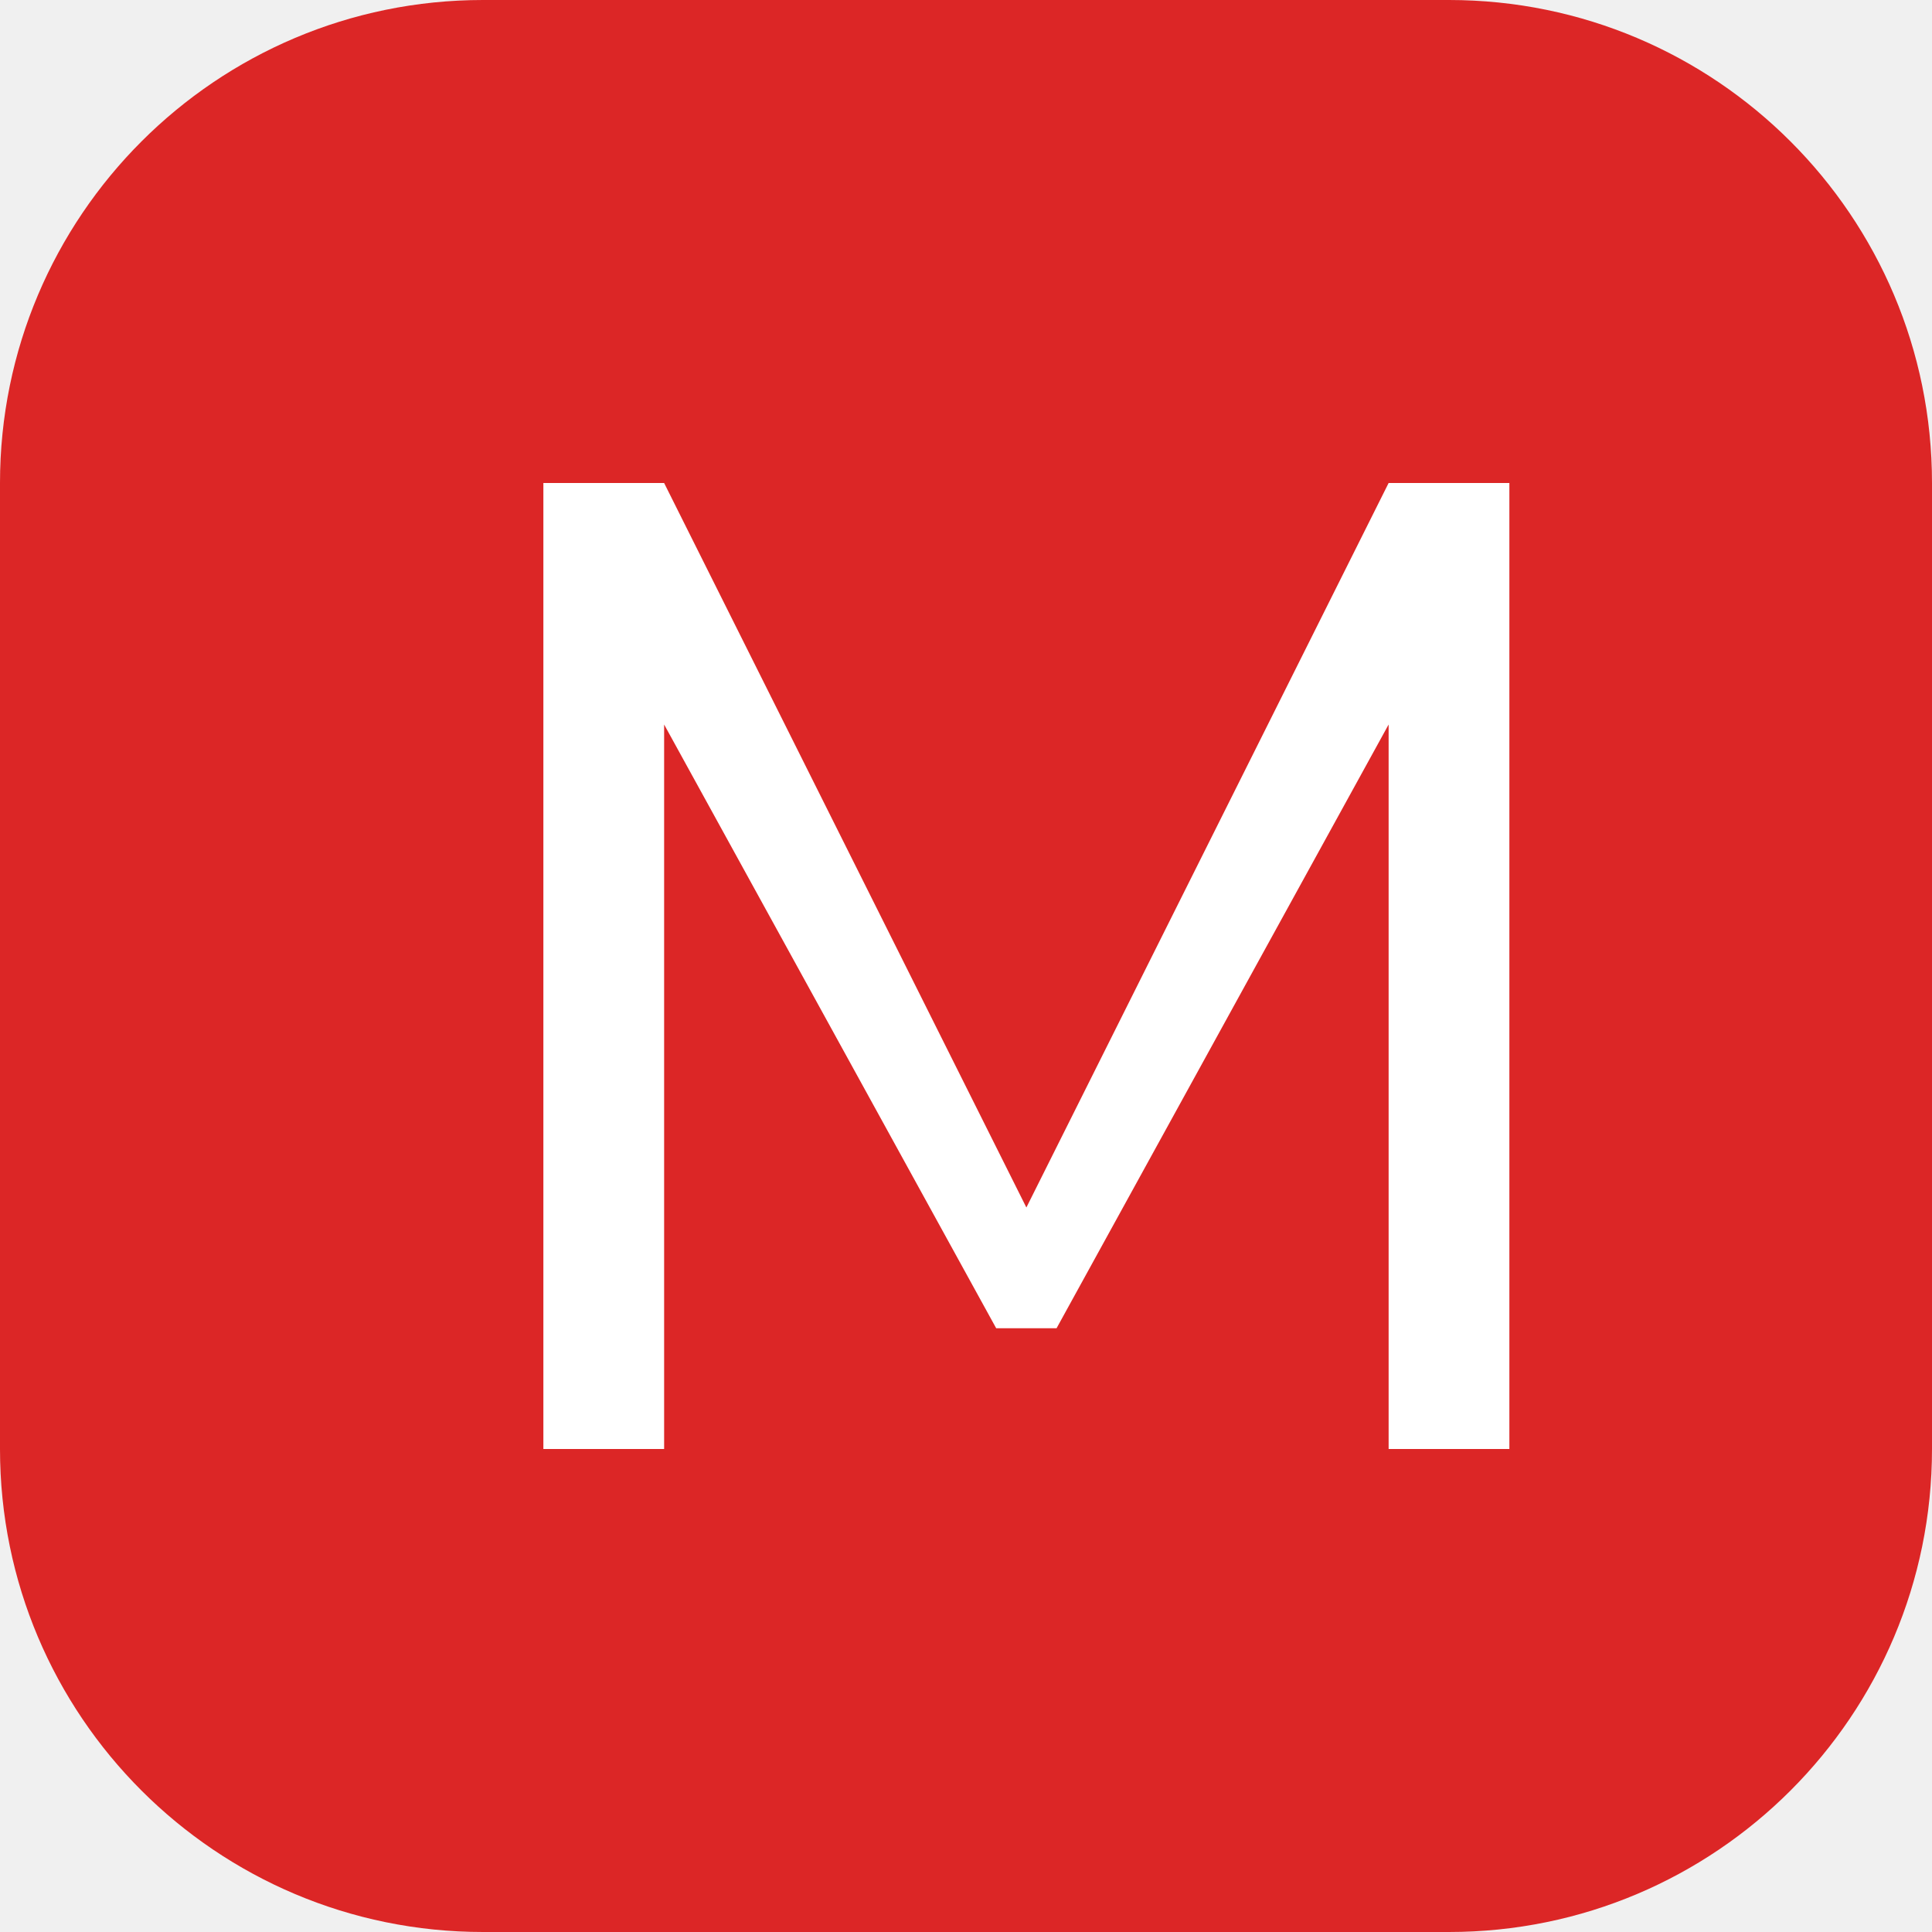
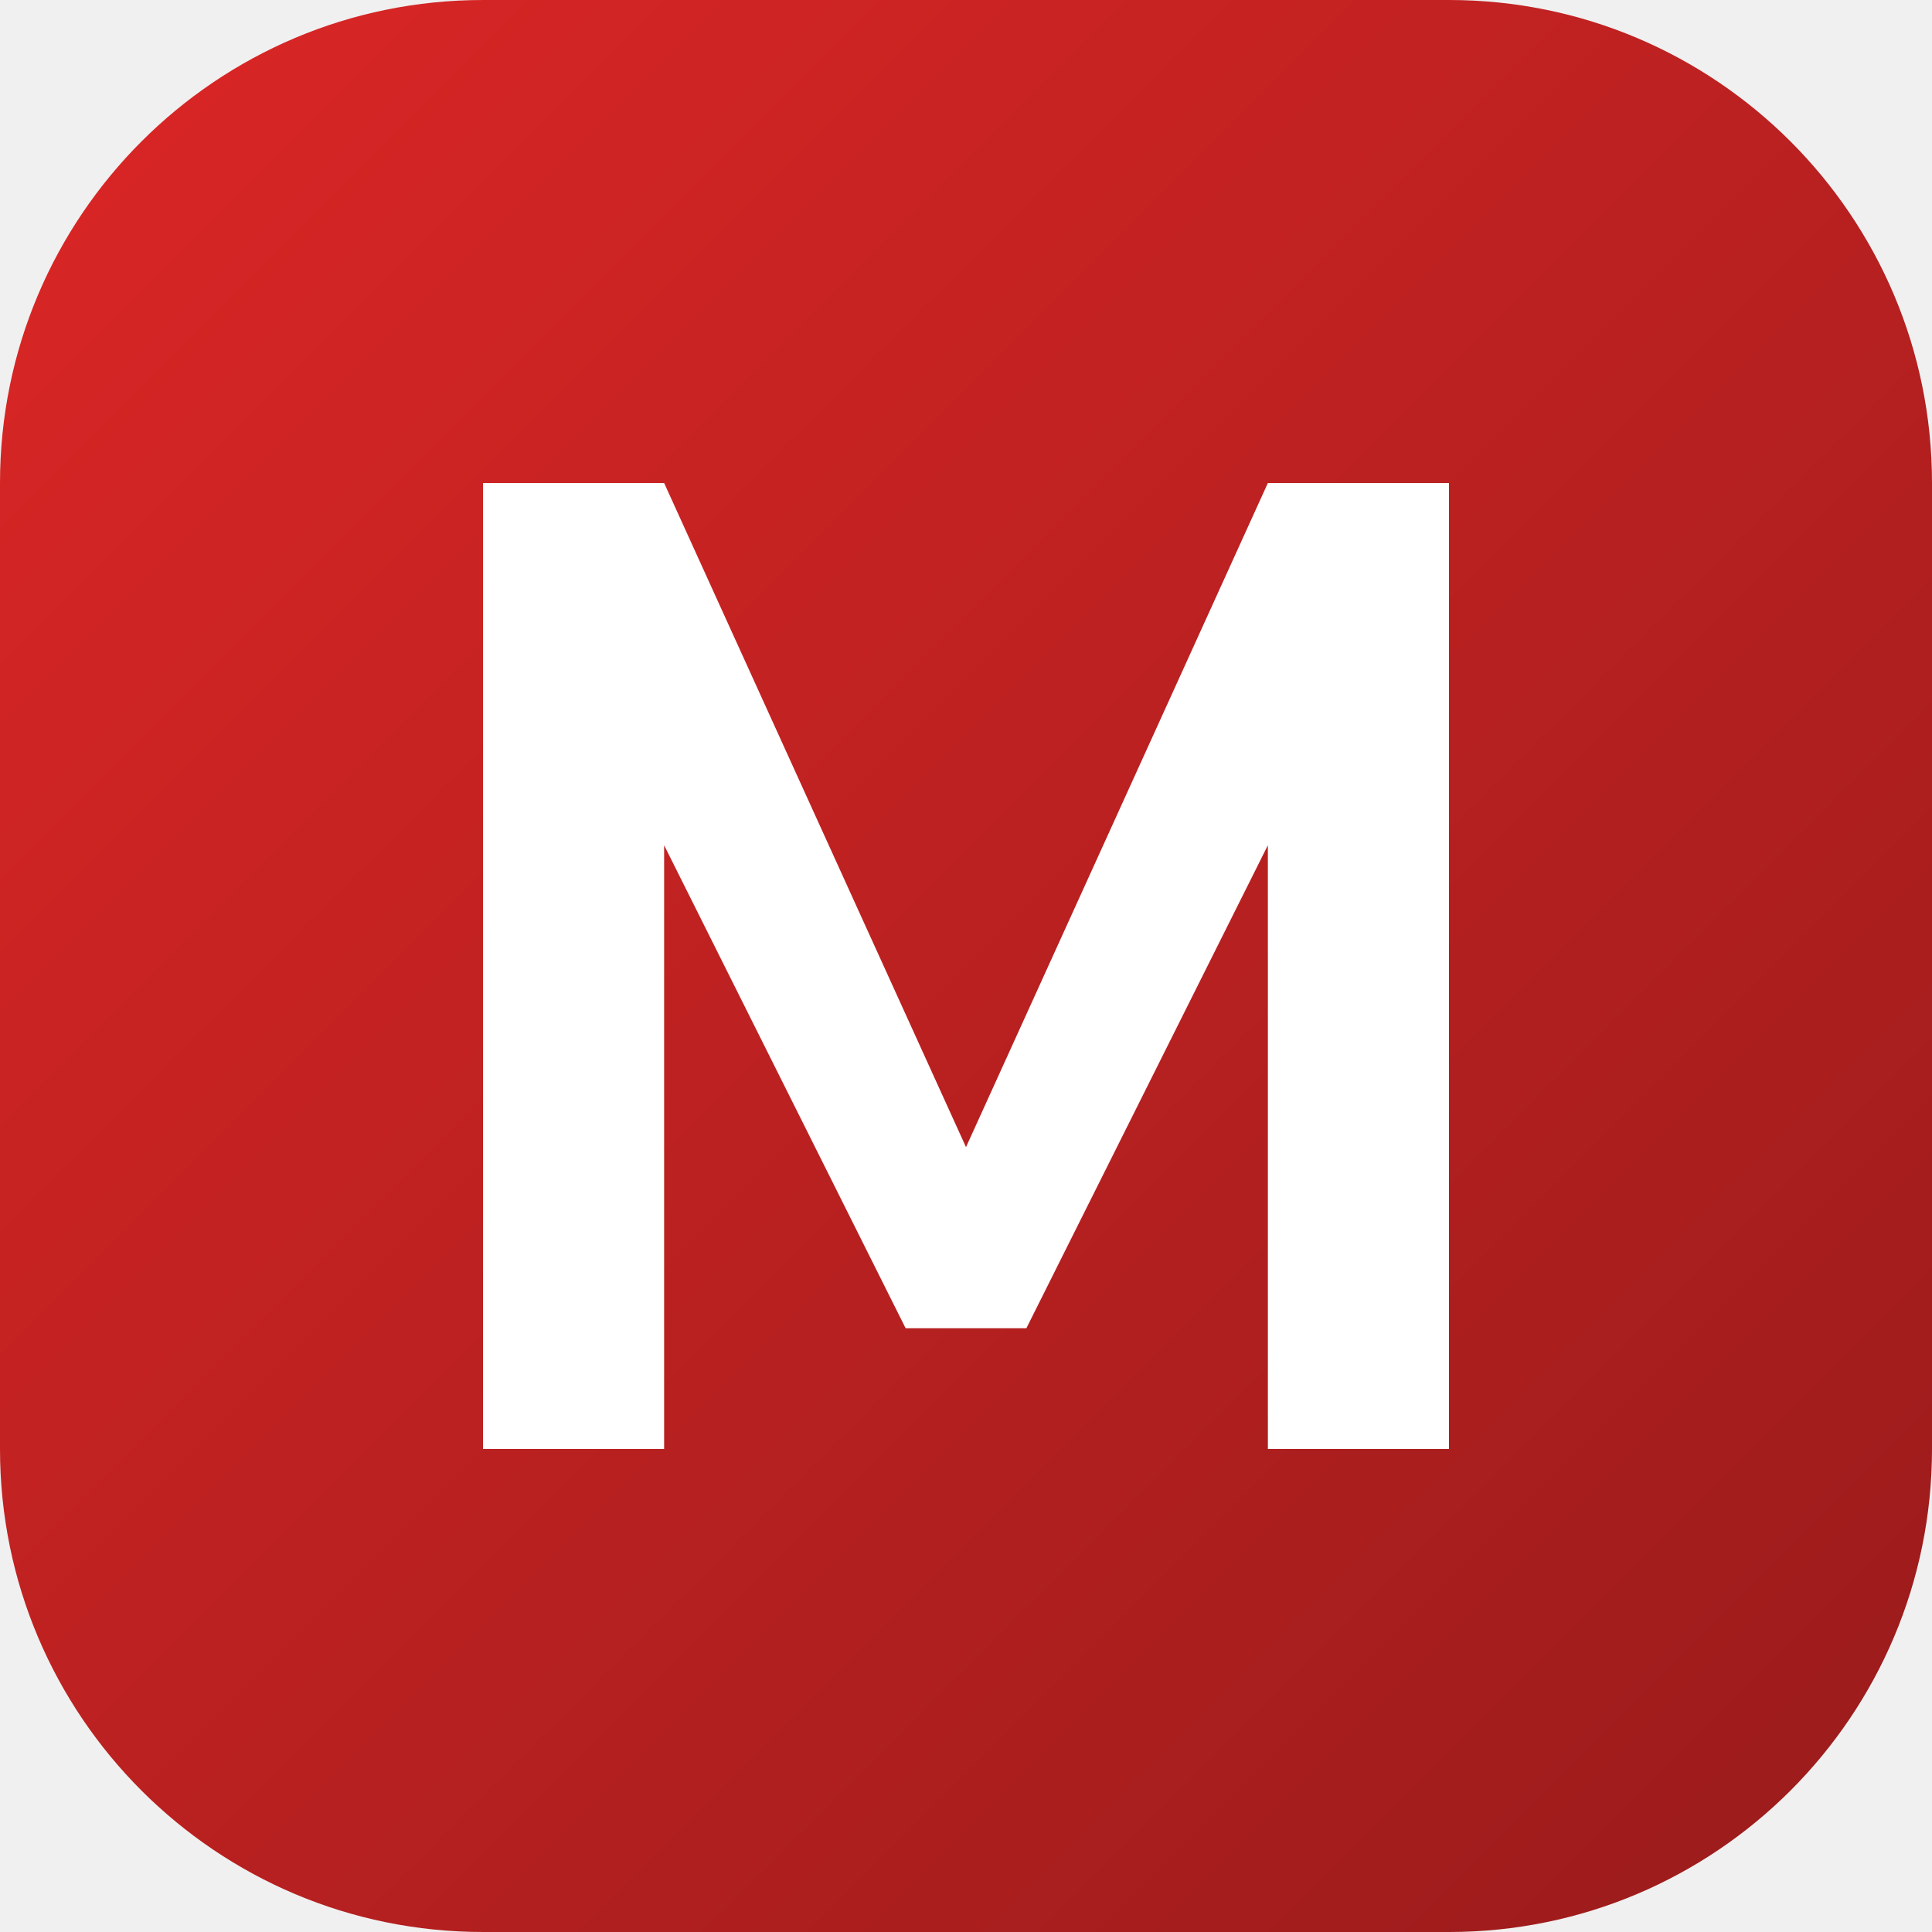
<svg xmlns="http://www.w3.org/2000/svg" width="32" height="32" viewBox="0 0 32 32" fill="none">
-   <rect width="32" height="32" rx="8" fill="#DC2626" />
-   <path d="M9 24V8H11L17 20L23 8H25V24H23V12L17.5 22H16.5L11 12V24H9Z" fill="white" />
+   <rect width="32" height="32" rx="8" fill="url(#gradient)" />
+   <path d="M8 24V8H11L16 19L21 8H24V24H21V14L17 22H15L11 14V24H8Z" fill="white" />
+   <defs>
+     <linearGradient id="gradient" x1="0" y1="0" x2="32" y2="32" gradientUnits="userSpaceOnUse">
+       <stop offset="0%" style="stop-color:#DC2626" />
+       <stop offset="100%" style="stop-color:#991B1B" />
+     </linearGradient>
+   </defs>
</svg>
